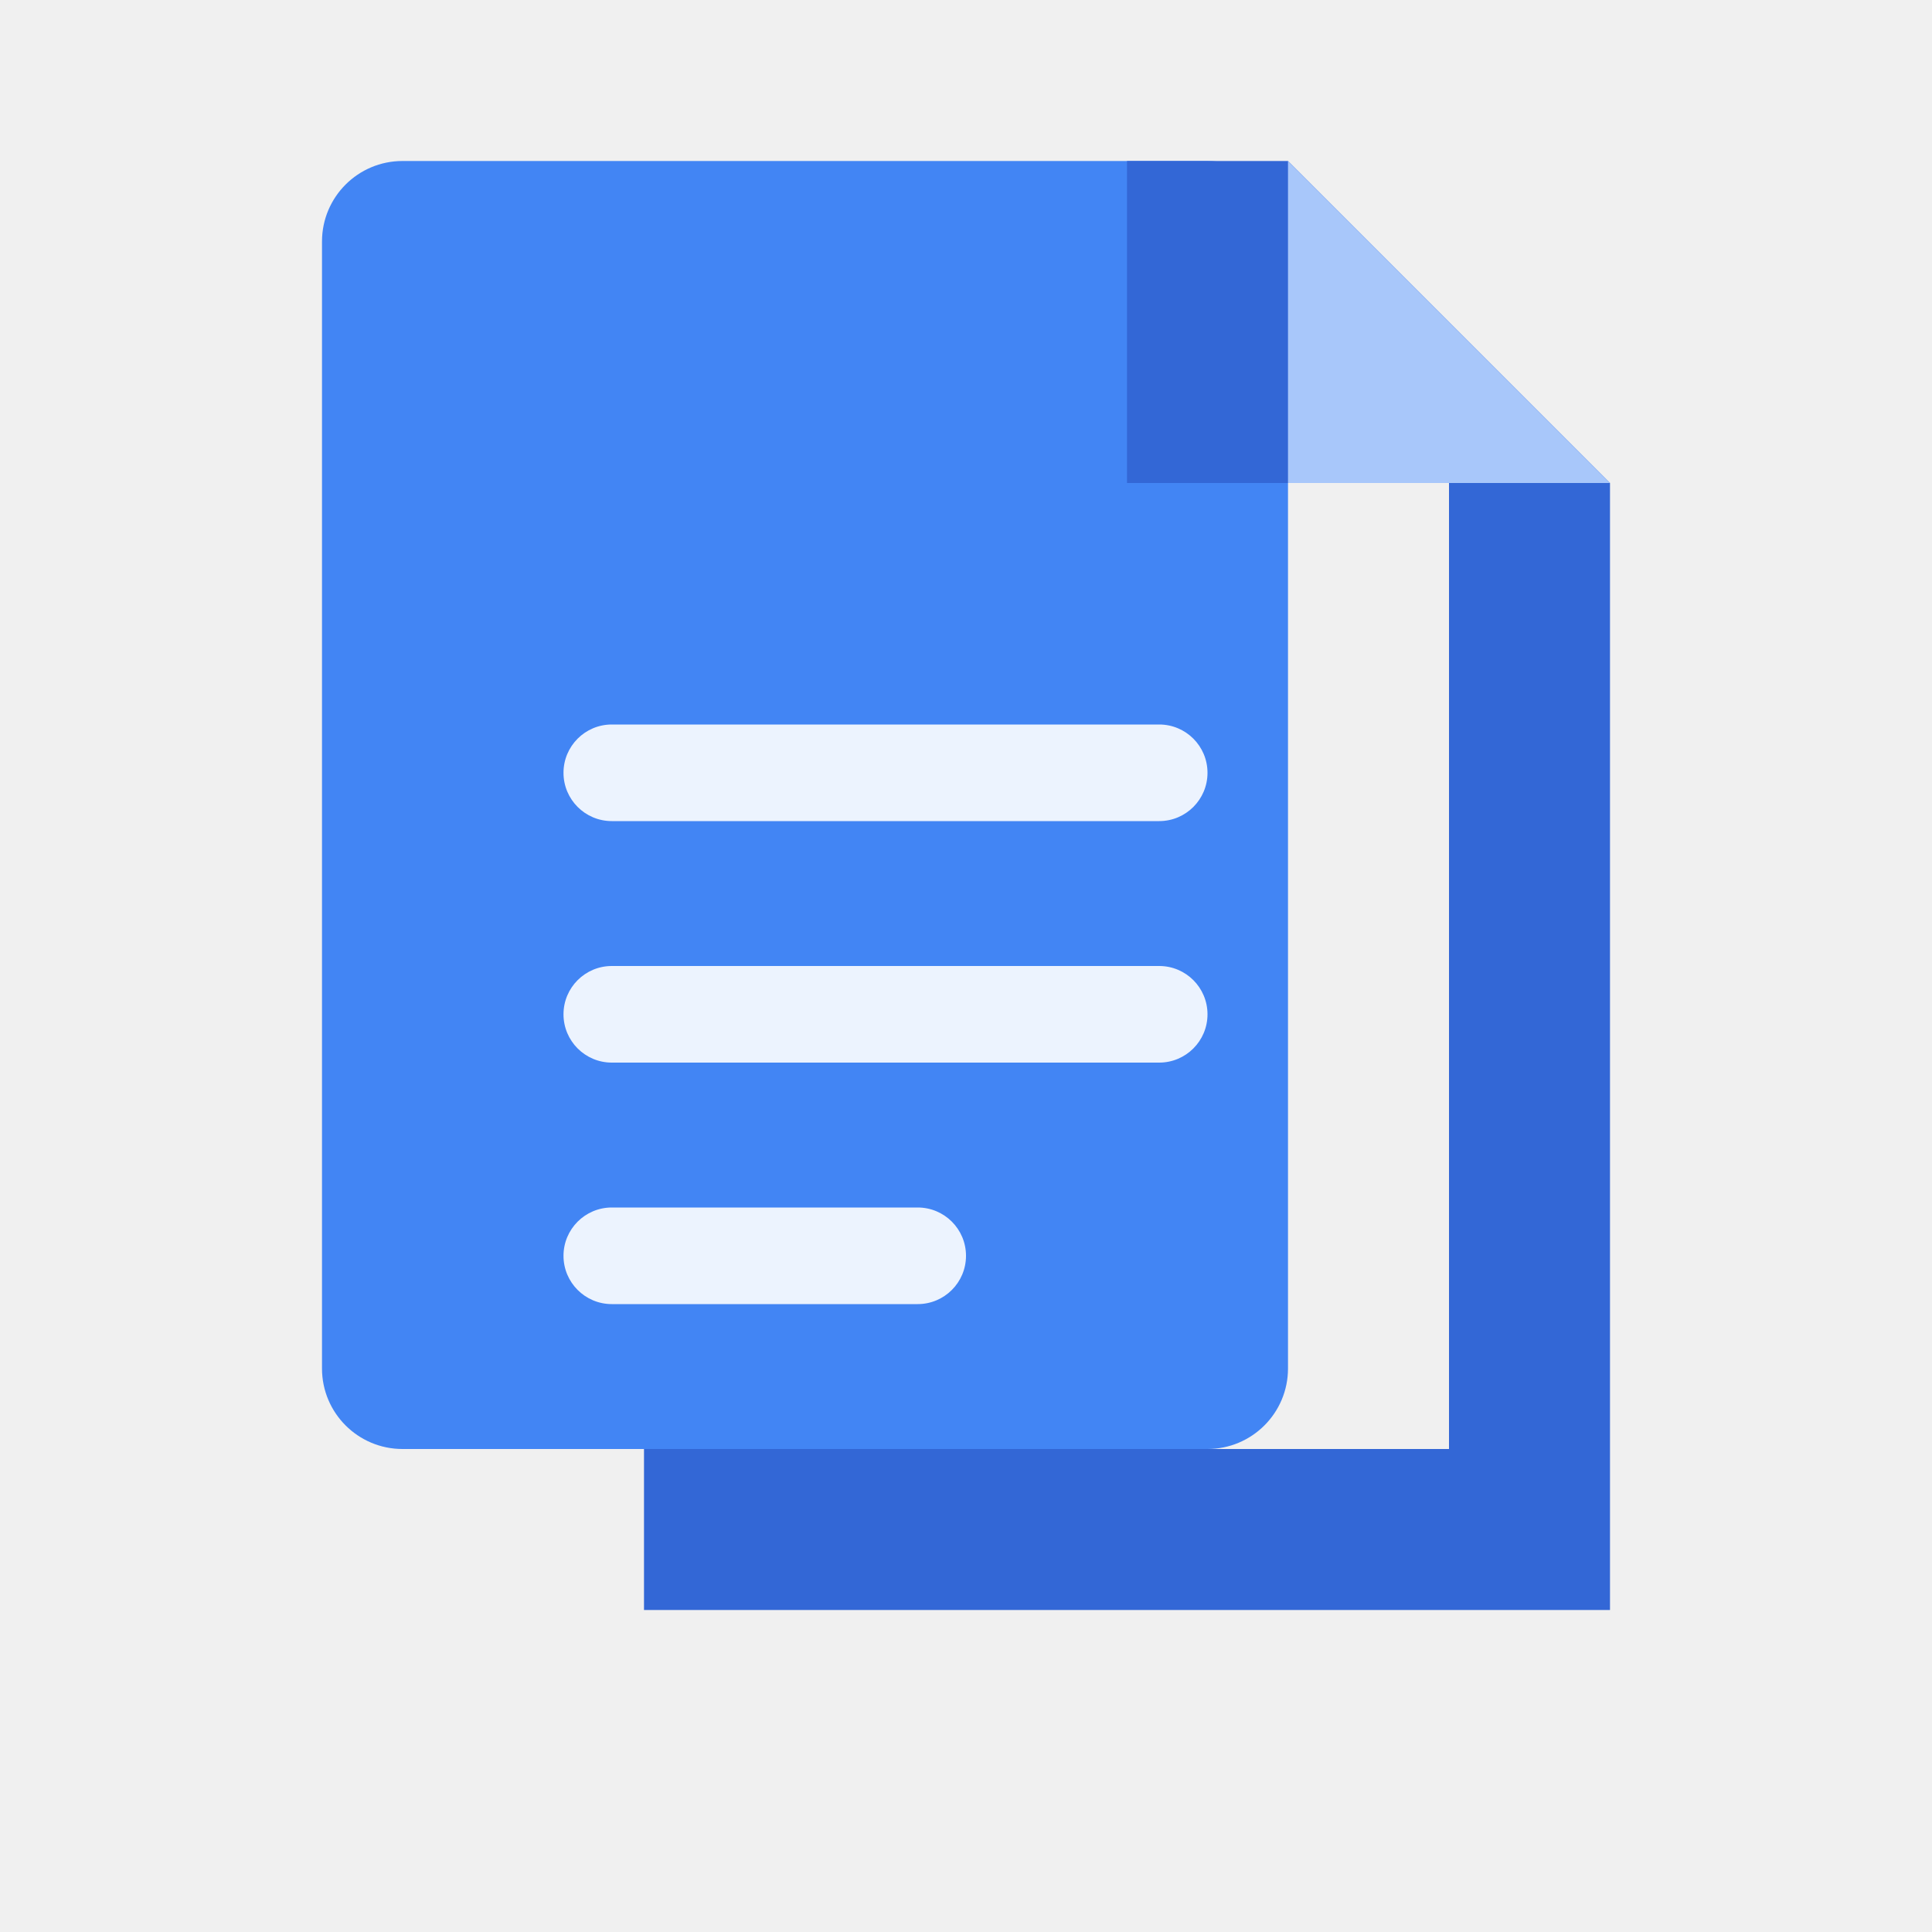
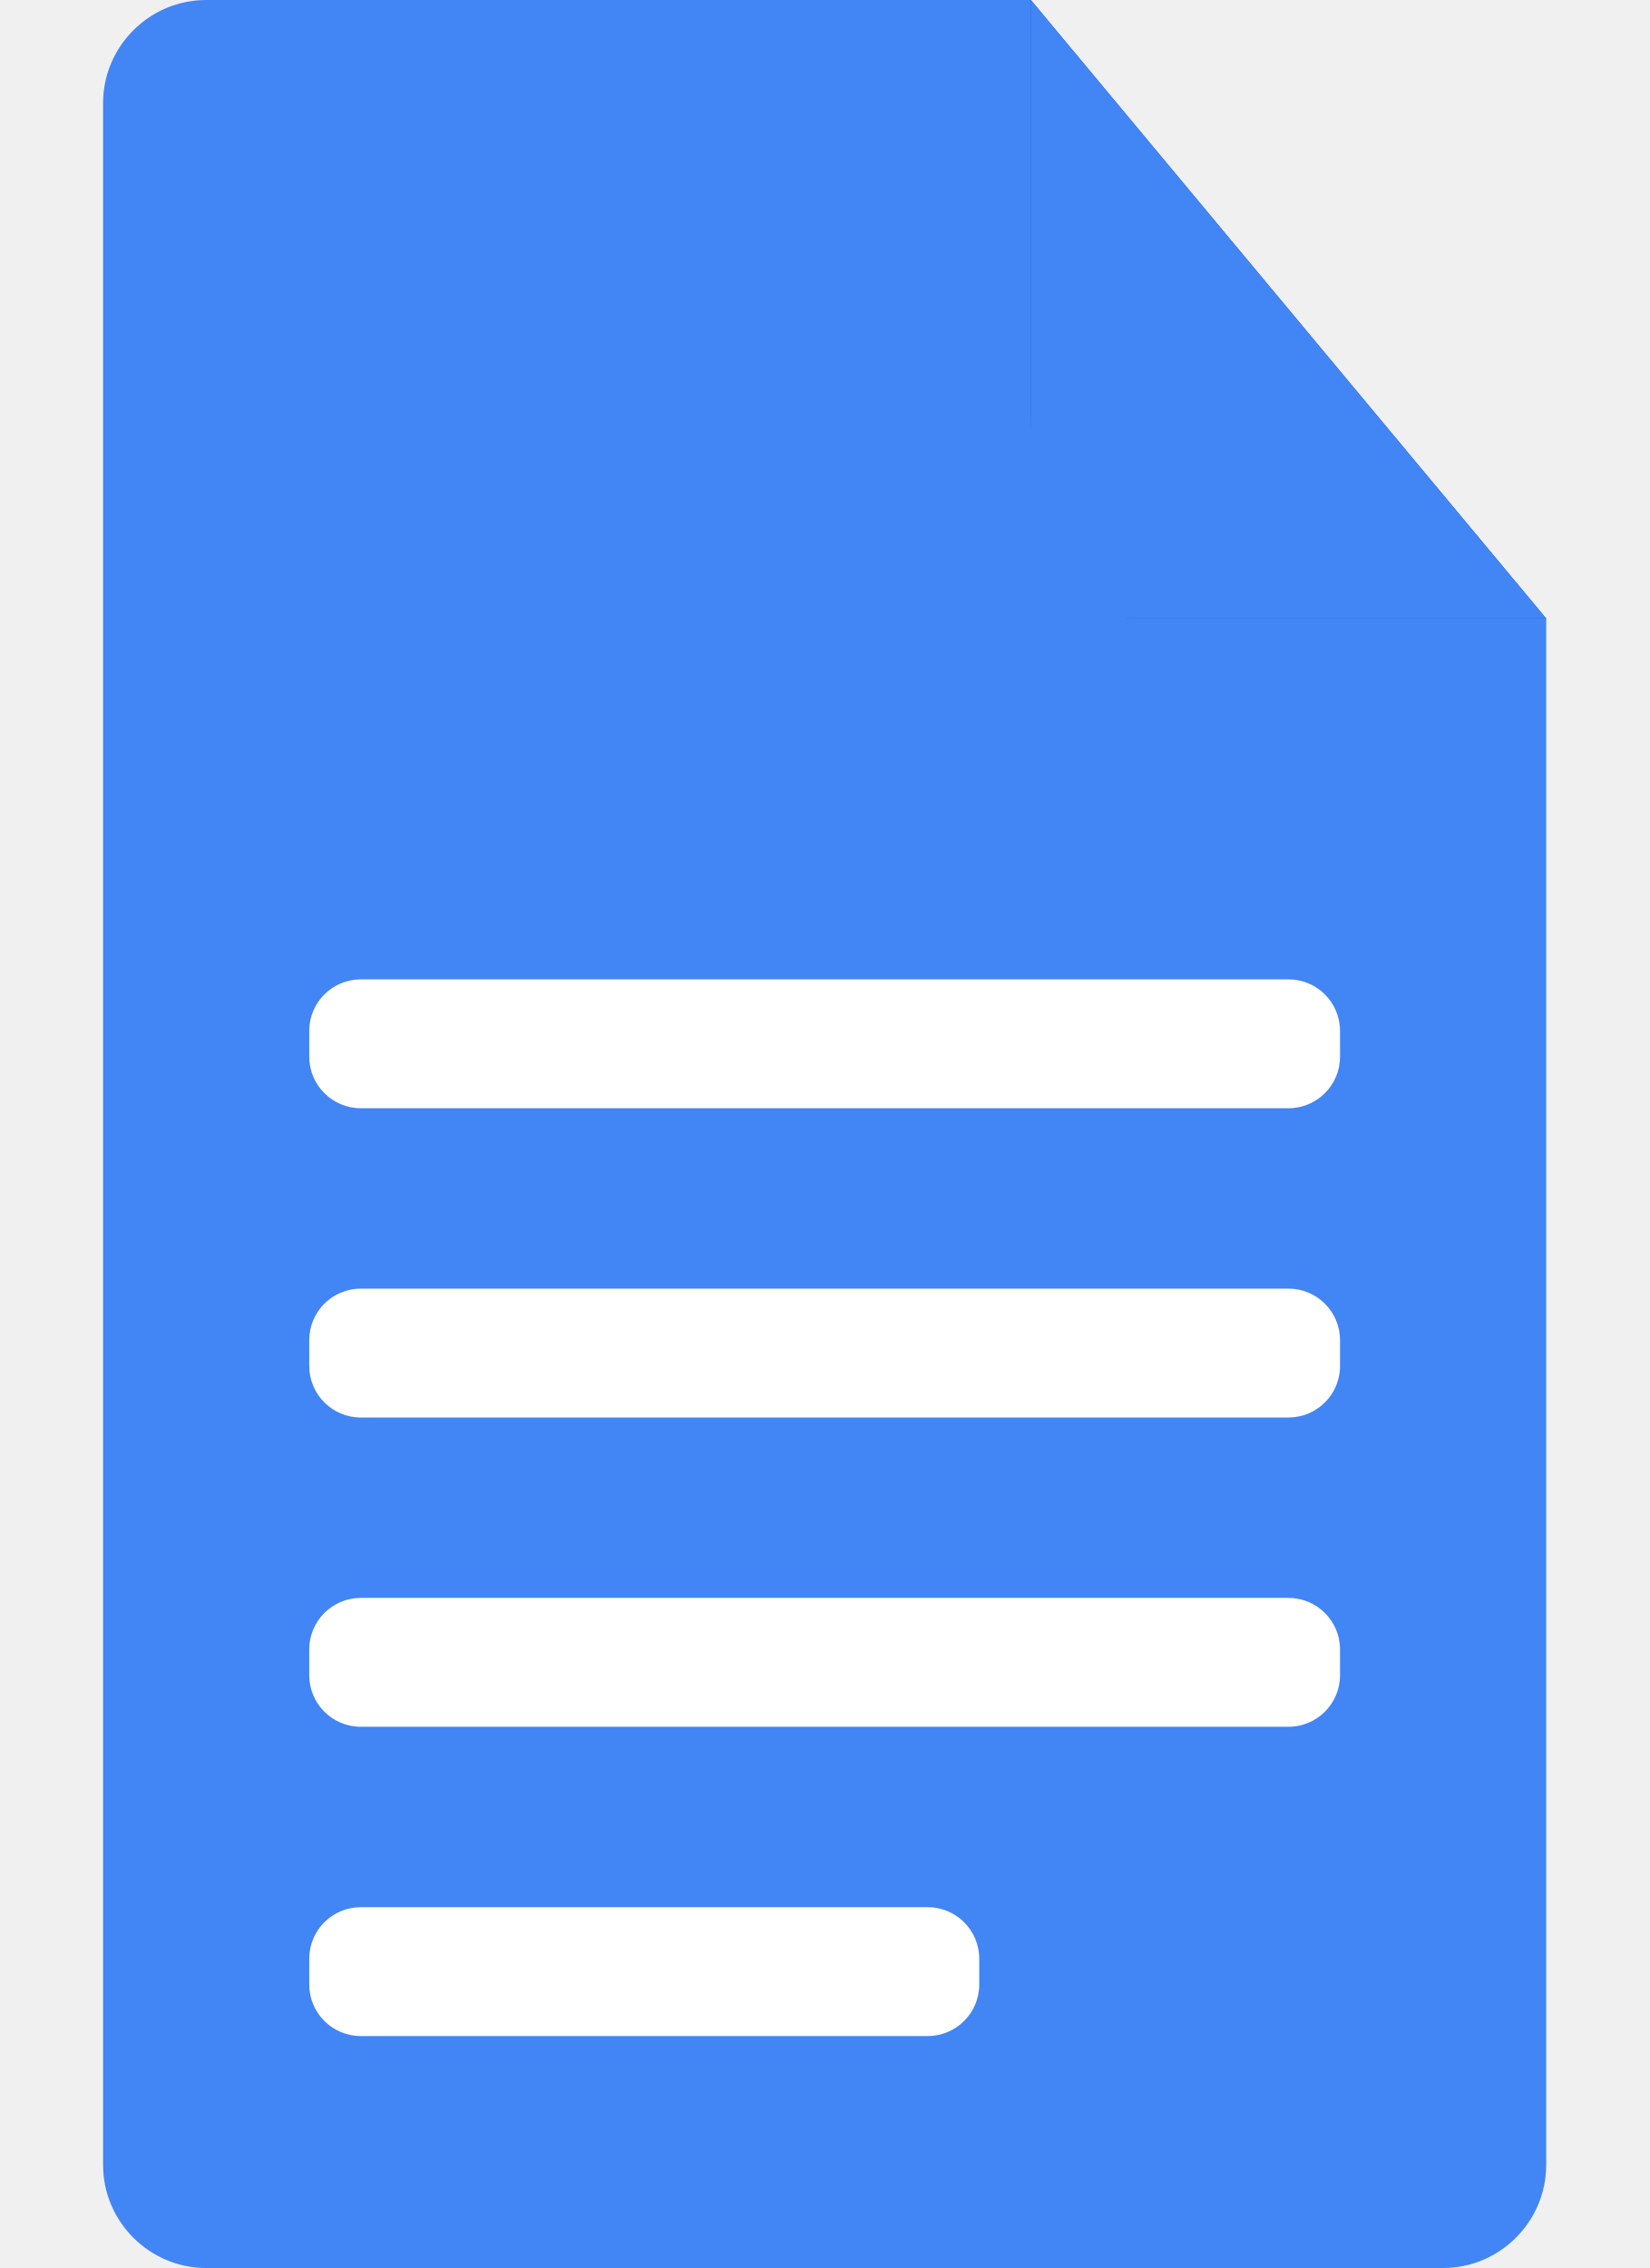
- <svg xmlns="http://www.w3.org/2000/svg" viewBox="0 0 24 24">
-   <rect x="4" y="2" width="12" height="16" rx="1" fill="#4285F4" />
-   <path d="M16 2l4 4v14H8v-2h10V6h-4V2z" fill="#3367D6" />
-   <path d="M16 2v4h4z" fill="#A8C7FA" />
-   <rect x="7" y="9" width="8" height="1.2" rx="0.6" fill="white" opacity="0.9" />
-   <rect x="7" y="12" width="8" height="1.2" rx="0.6" fill="white" opacity="0.9" />
-   <rect x="7" y="15" width="5" height="1.2" rx="0.6" fill="white" opacity="0.9" />
+ <svg xmlns="http://www.w3.org/2000/svg" viewBox="0 0 64 88">
+   <path d="M40 0H8C5.8 0 4 1.8 4 4v80c0 2.2 1.8 4 4 4h48c2.2 0 4-1.8 4-4V24L40 0z" fill="#4285F4" />
+   <path d="M44 24h16L40 0v16c0 4.4 1.8 8 4 8z" fill="#1A56DB" />
+   <path d="M40 0l20 24H44c-2.2 0-4-1.8-4-4V0z" fill="#4285F4" />
+   <rect x="12" y="38" width="40" height="5" rx="2" fill="#fff" />
+   <rect x="12" y="50" width="40" height="5" rx="2" fill="#fff" />
+   <rect x="12" y="62" width="40" height="5" rx="2" fill="#fff" />
+   <rect x="12" y="74" width="26" height="5" rx="2" fill="#fff" />
</svg>
